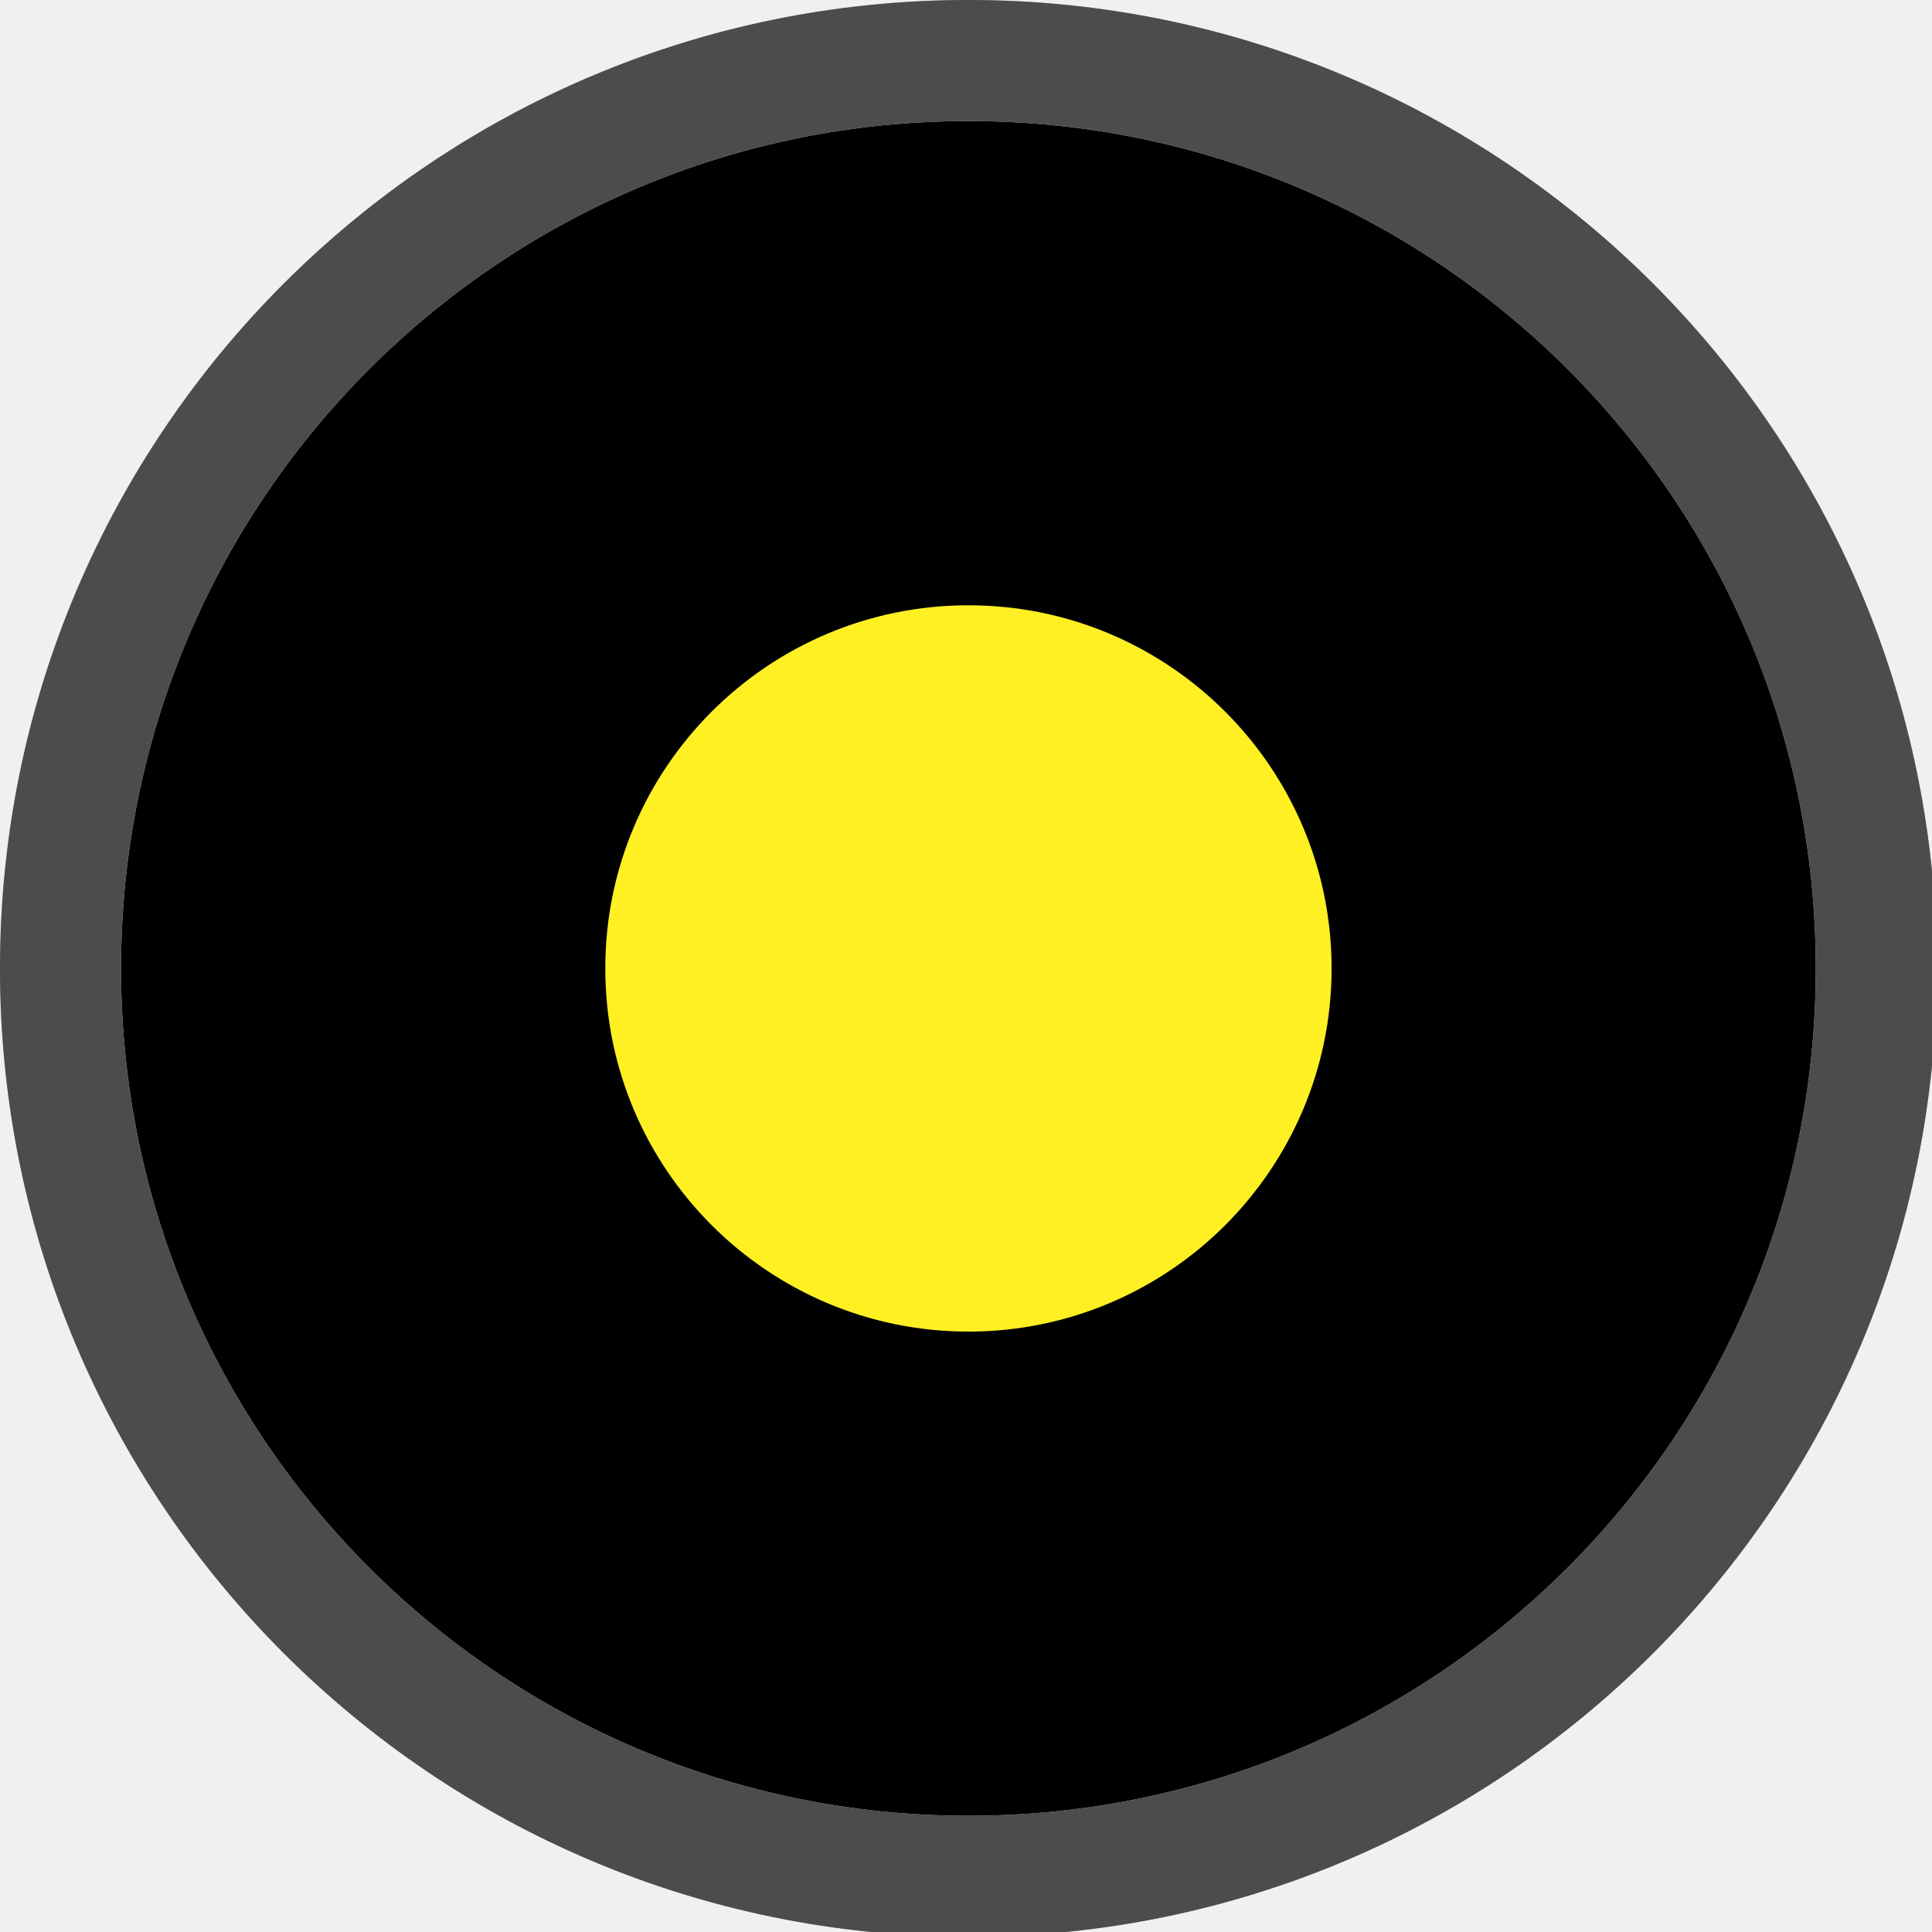
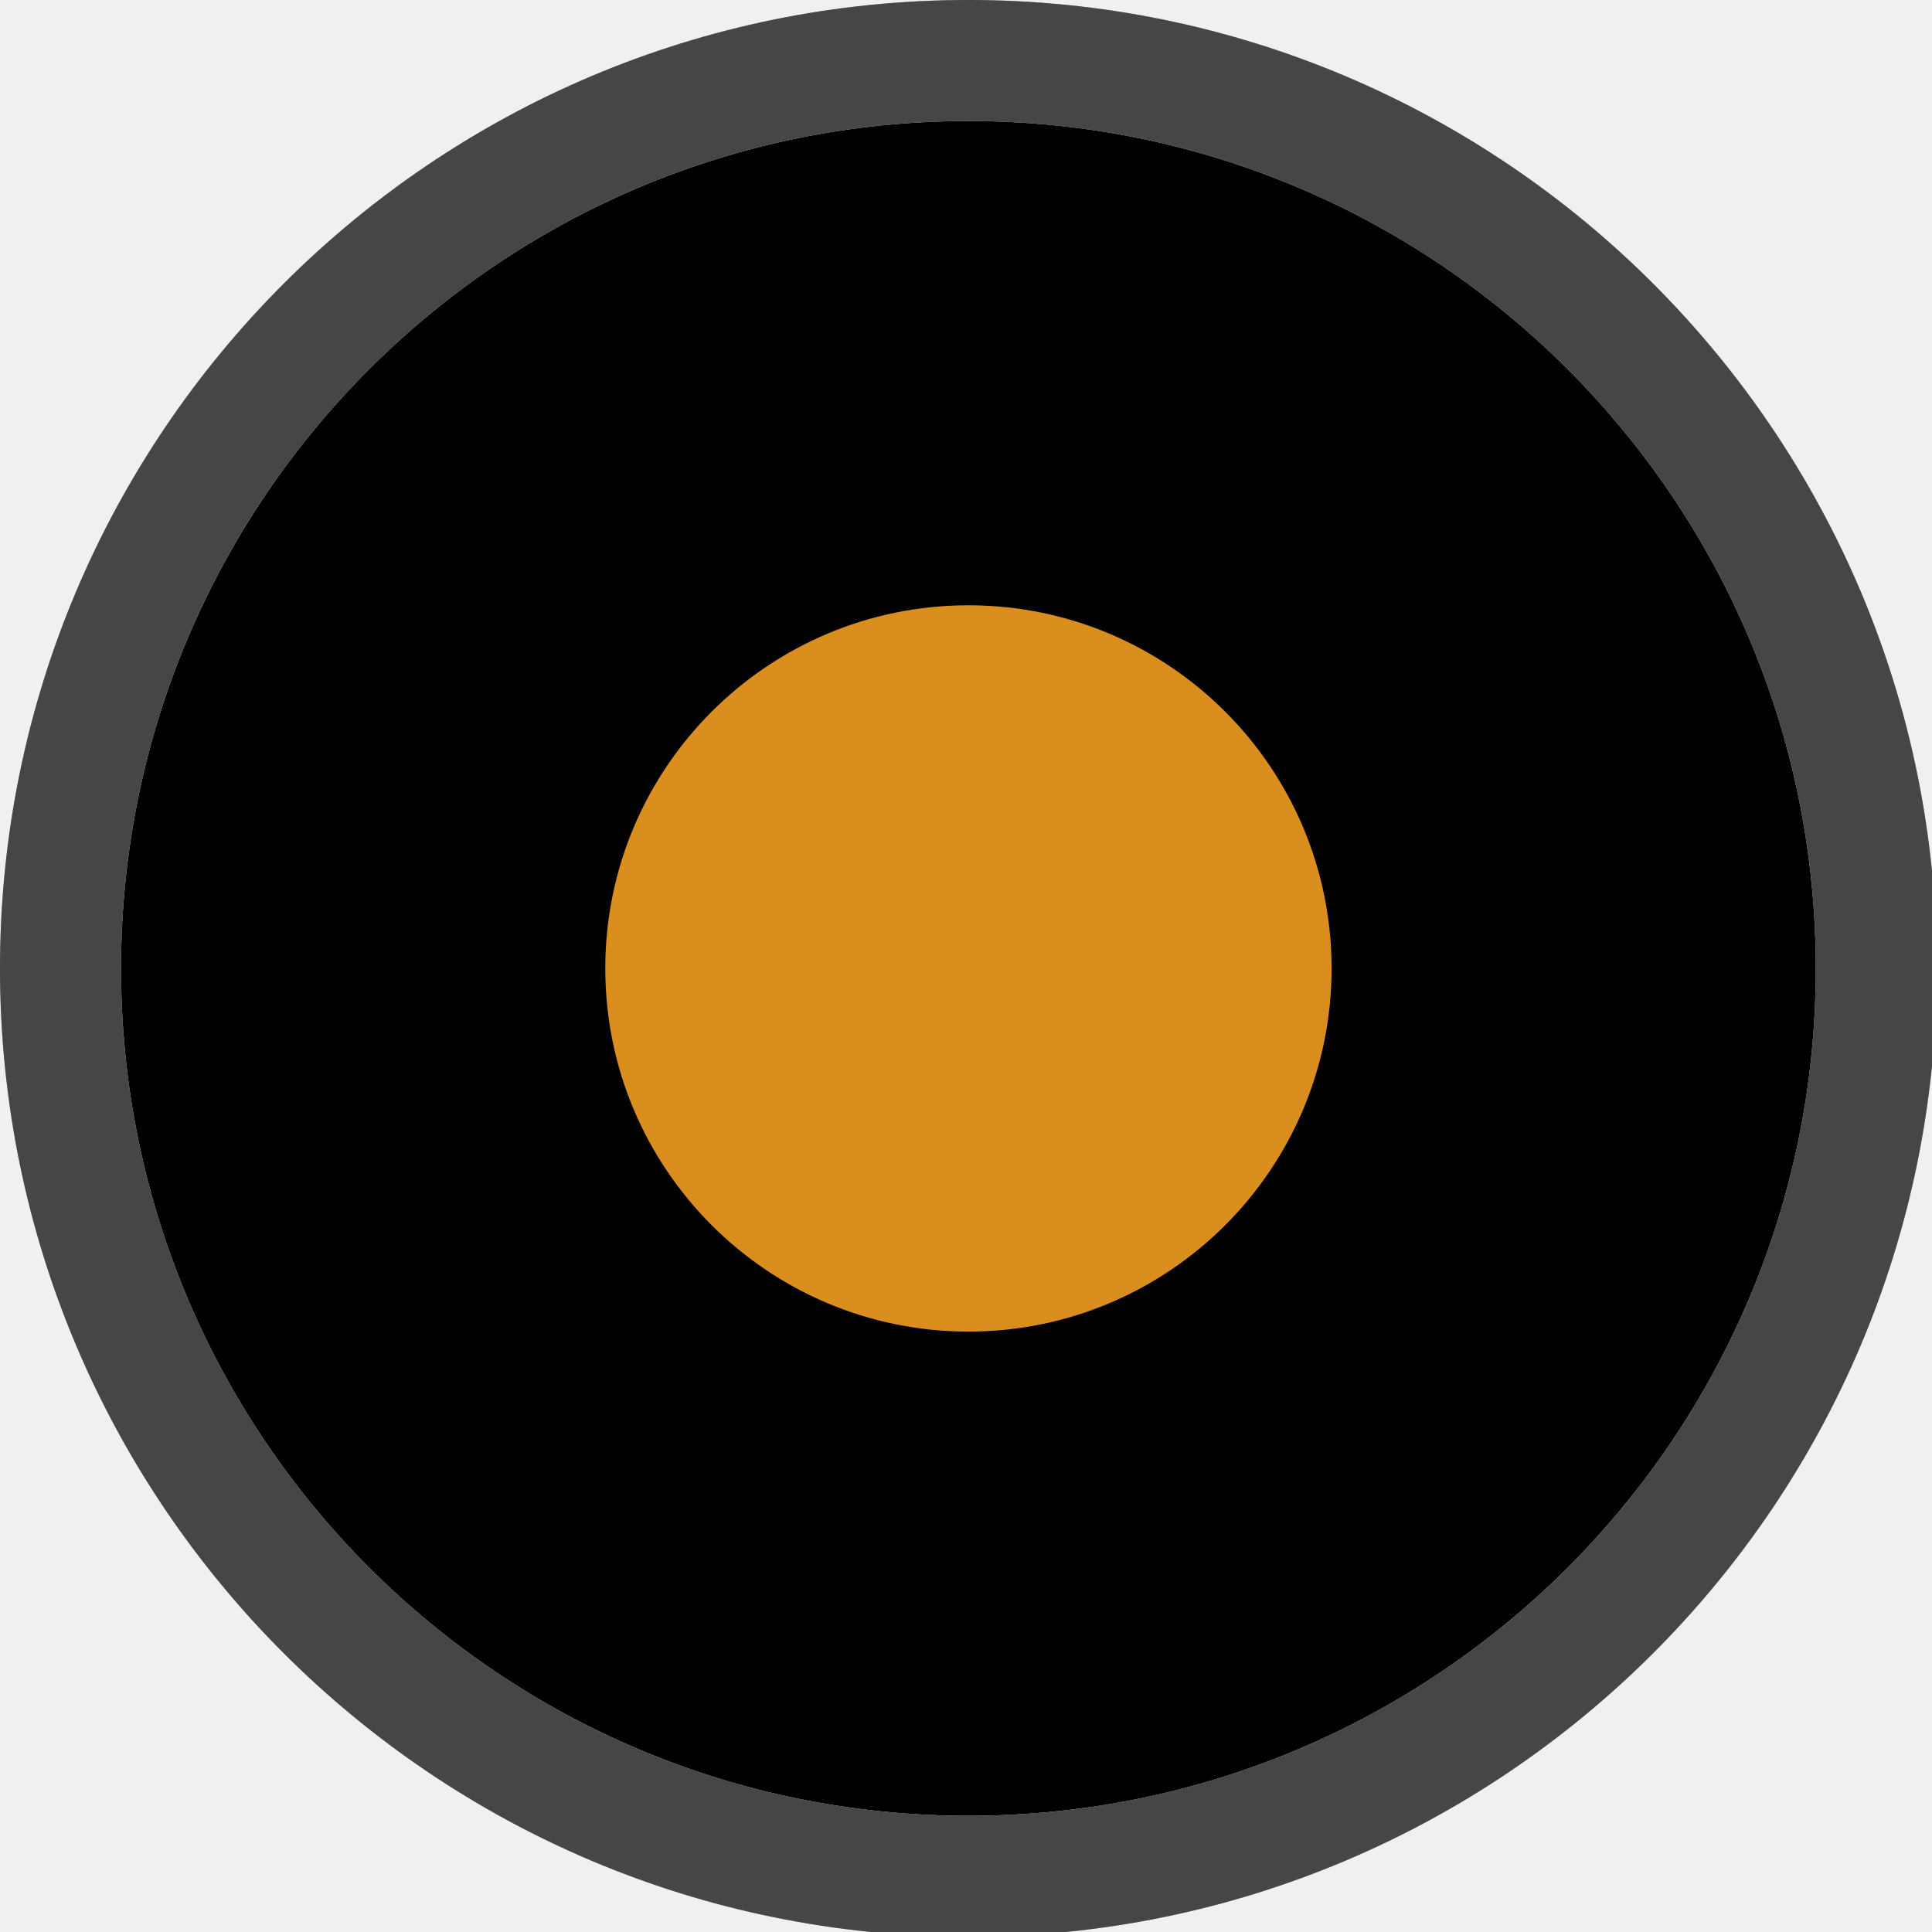
<svg xmlns="http://www.w3.org/2000/svg" width="133pt" height="133pt" viewBox="0 0 133 133" version="1.1">
  <g id="surface1">
    <path style=" stroke:none;fill-rule:nonzero;fill:#000000;fill-opacity:1;" d="M 125 66.668 C 125 98.895 98.895 125 66.668 125 C 34.441 125 8.332 98.895 8.332 66.668 C 8.332 34.441 34.441 8.332 66.668 8.332 C 98.895 8.332 125 34.441 125 66.668 Z M 125 66.668 " />
    <path style=" stroke:none;fill-rule:nonzero;fill:#000000;fill-opacity:1;" d="M 66.668 0 C 29.852 0 0 29.852 0 66.668 C 0 103.484 29.852 133.332 66.668 133.332 C 103.484 133.332 133.332 103.484 133.332 66.668 C 133.332 29.852 103.484 0 66.668 0 Z M 66.668 8.332 C 98.895 8.332 125 34.441 125 66.668 C 125 98.895 98.895 125 66.668 125 C 34.441 125 8.332 98.895 8.332 66.668 C 8.332 34.441 34.441 8.332 66.668 8.332 Z M 66.668 8.332 " />
-     <path style=" stroke:none;fill-rule:nonzero;fill:#ffffff;fill-opacity:0.30;" d="M 66.668 0 C 29.852 0 0 29.852 0 66.668 C 0 103.484 29.852 133.332 66.668 133.332 C 103.484 133.332 133.332 103.484 133.332 66.668 C 133.332 29.852 103.484 0 66.668 0 Z M 66.668 8.332 C 98.895 8.332 125 34.441 125 66.668 C 125 98.895 98.895 125 66.668 125 C 34.441 125 8.332 98.895 8.332 66.668 C 8.332 34.441 34.441 8.332 66.668 8.332 Z M 66.668 8.332 " />
-     <path style=" stroke:none;fill-rule:nonzero;fill:#fff024;fill-opacity:1;" d="M 91.668 66.668 C 91.668 80.469 80.469 91.668 66.668 91.668 C 52.863 91.668 41.668 80.469 41.668 66.668 C 41.668 52.863 52.863 41.668 66.668 41.668 C 80.469 41.668 91.668 52.863 91.668 66.668 Z M 91.668 66.668 " />
+     <path style=" stroke:none;fill-rule:nonzero;fill:#eaeaea;fill-opacity:0.30;" d="M 66.668 0 C 29.852 0 0 29.852 0 66.668 C 0 103.484 29.852 133.332 66.668 133.332 C 103.484 133.332 133.332 103.484 133.332 66.668 C 133.332 29.852 103.484 0 66.668 0 Z M 66.668 8.332 C 98.895 8.332 125 34.441 125 66.668 C 125 98.895 98.895 125 66.668 125 C 34.441 125 8.332 98.895 8.332 66.668 C 8.332 34.441 34.441 8.332 66.668 8.332 Z M 66.668 8.332 " />
+     <path style=" stroke:none;fill-rule:nonzero;fill:#d98e1d;fill-opacity:1;" d="M 91.668 66.668 C 91.668 80.469 80.469 91.668 66.668 91.668 C 52.863 91.668 41.668 80.469 41.668 66.668 C 41.668 52.863 52.863 41.668 66.668 41.668 C 80.469 41.668 91.668 52.863 91.668 66.668 Z M 91.668 66.668 " />
  </g>
</svg>
